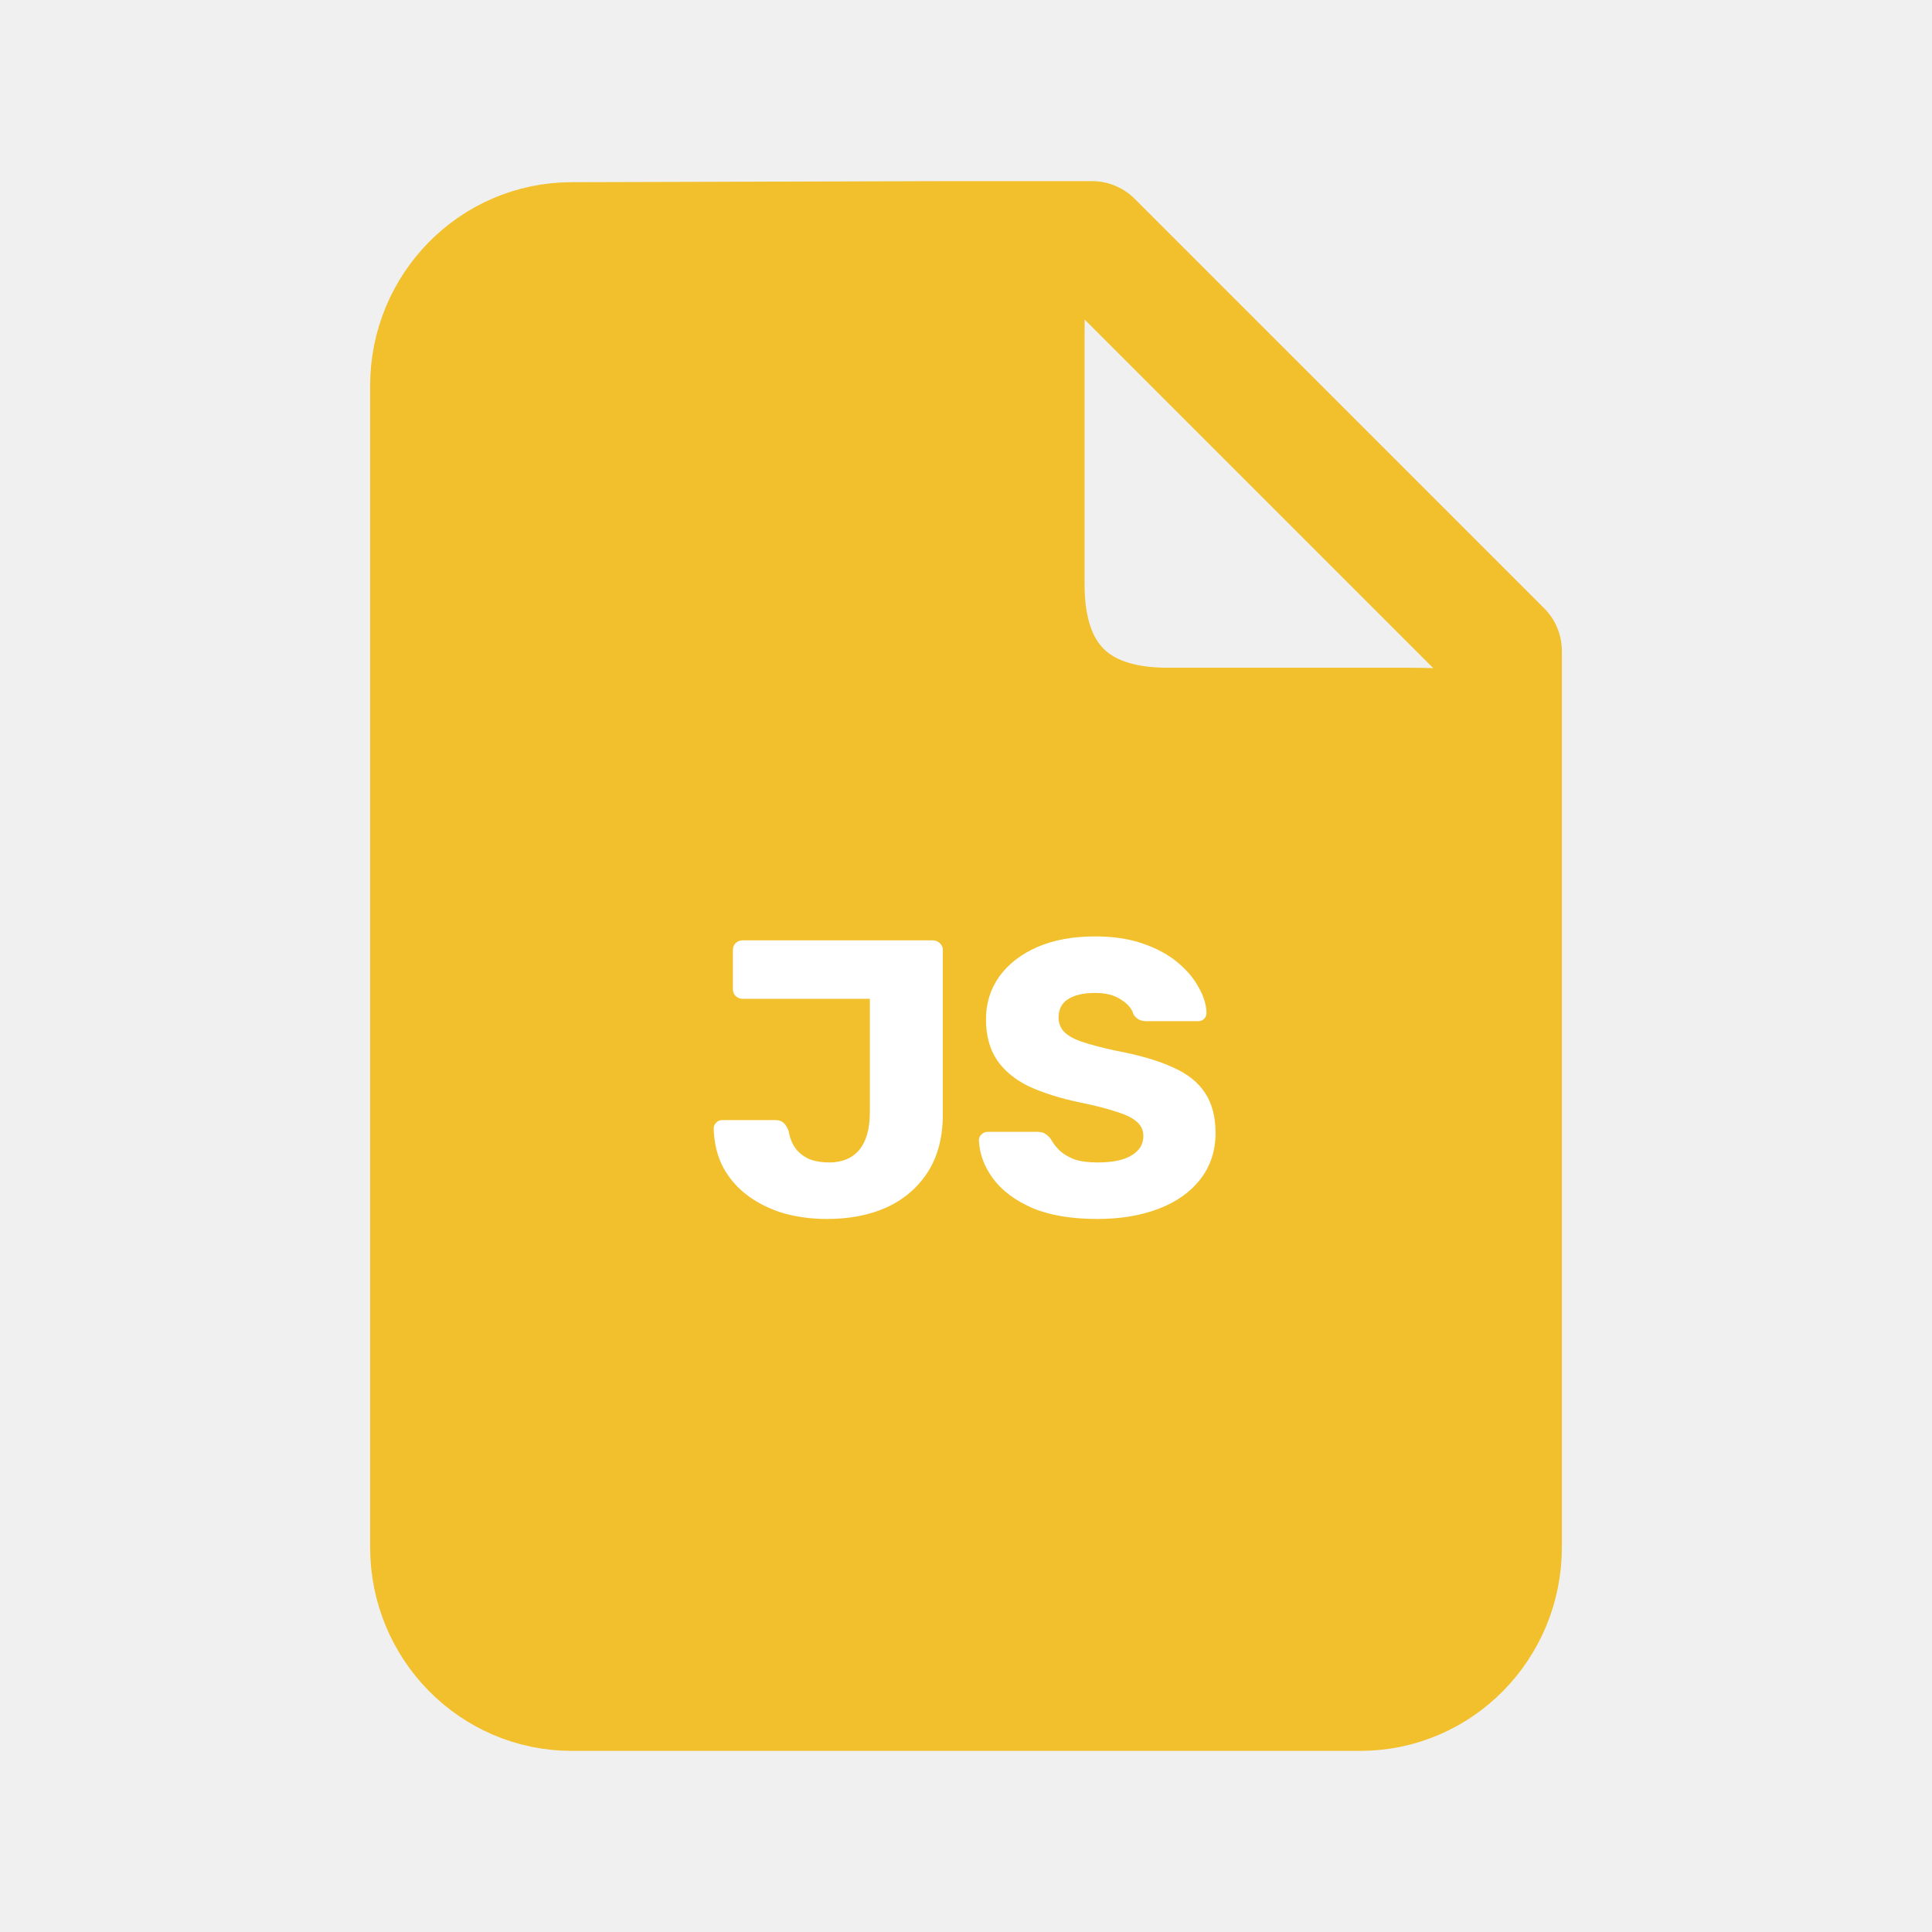
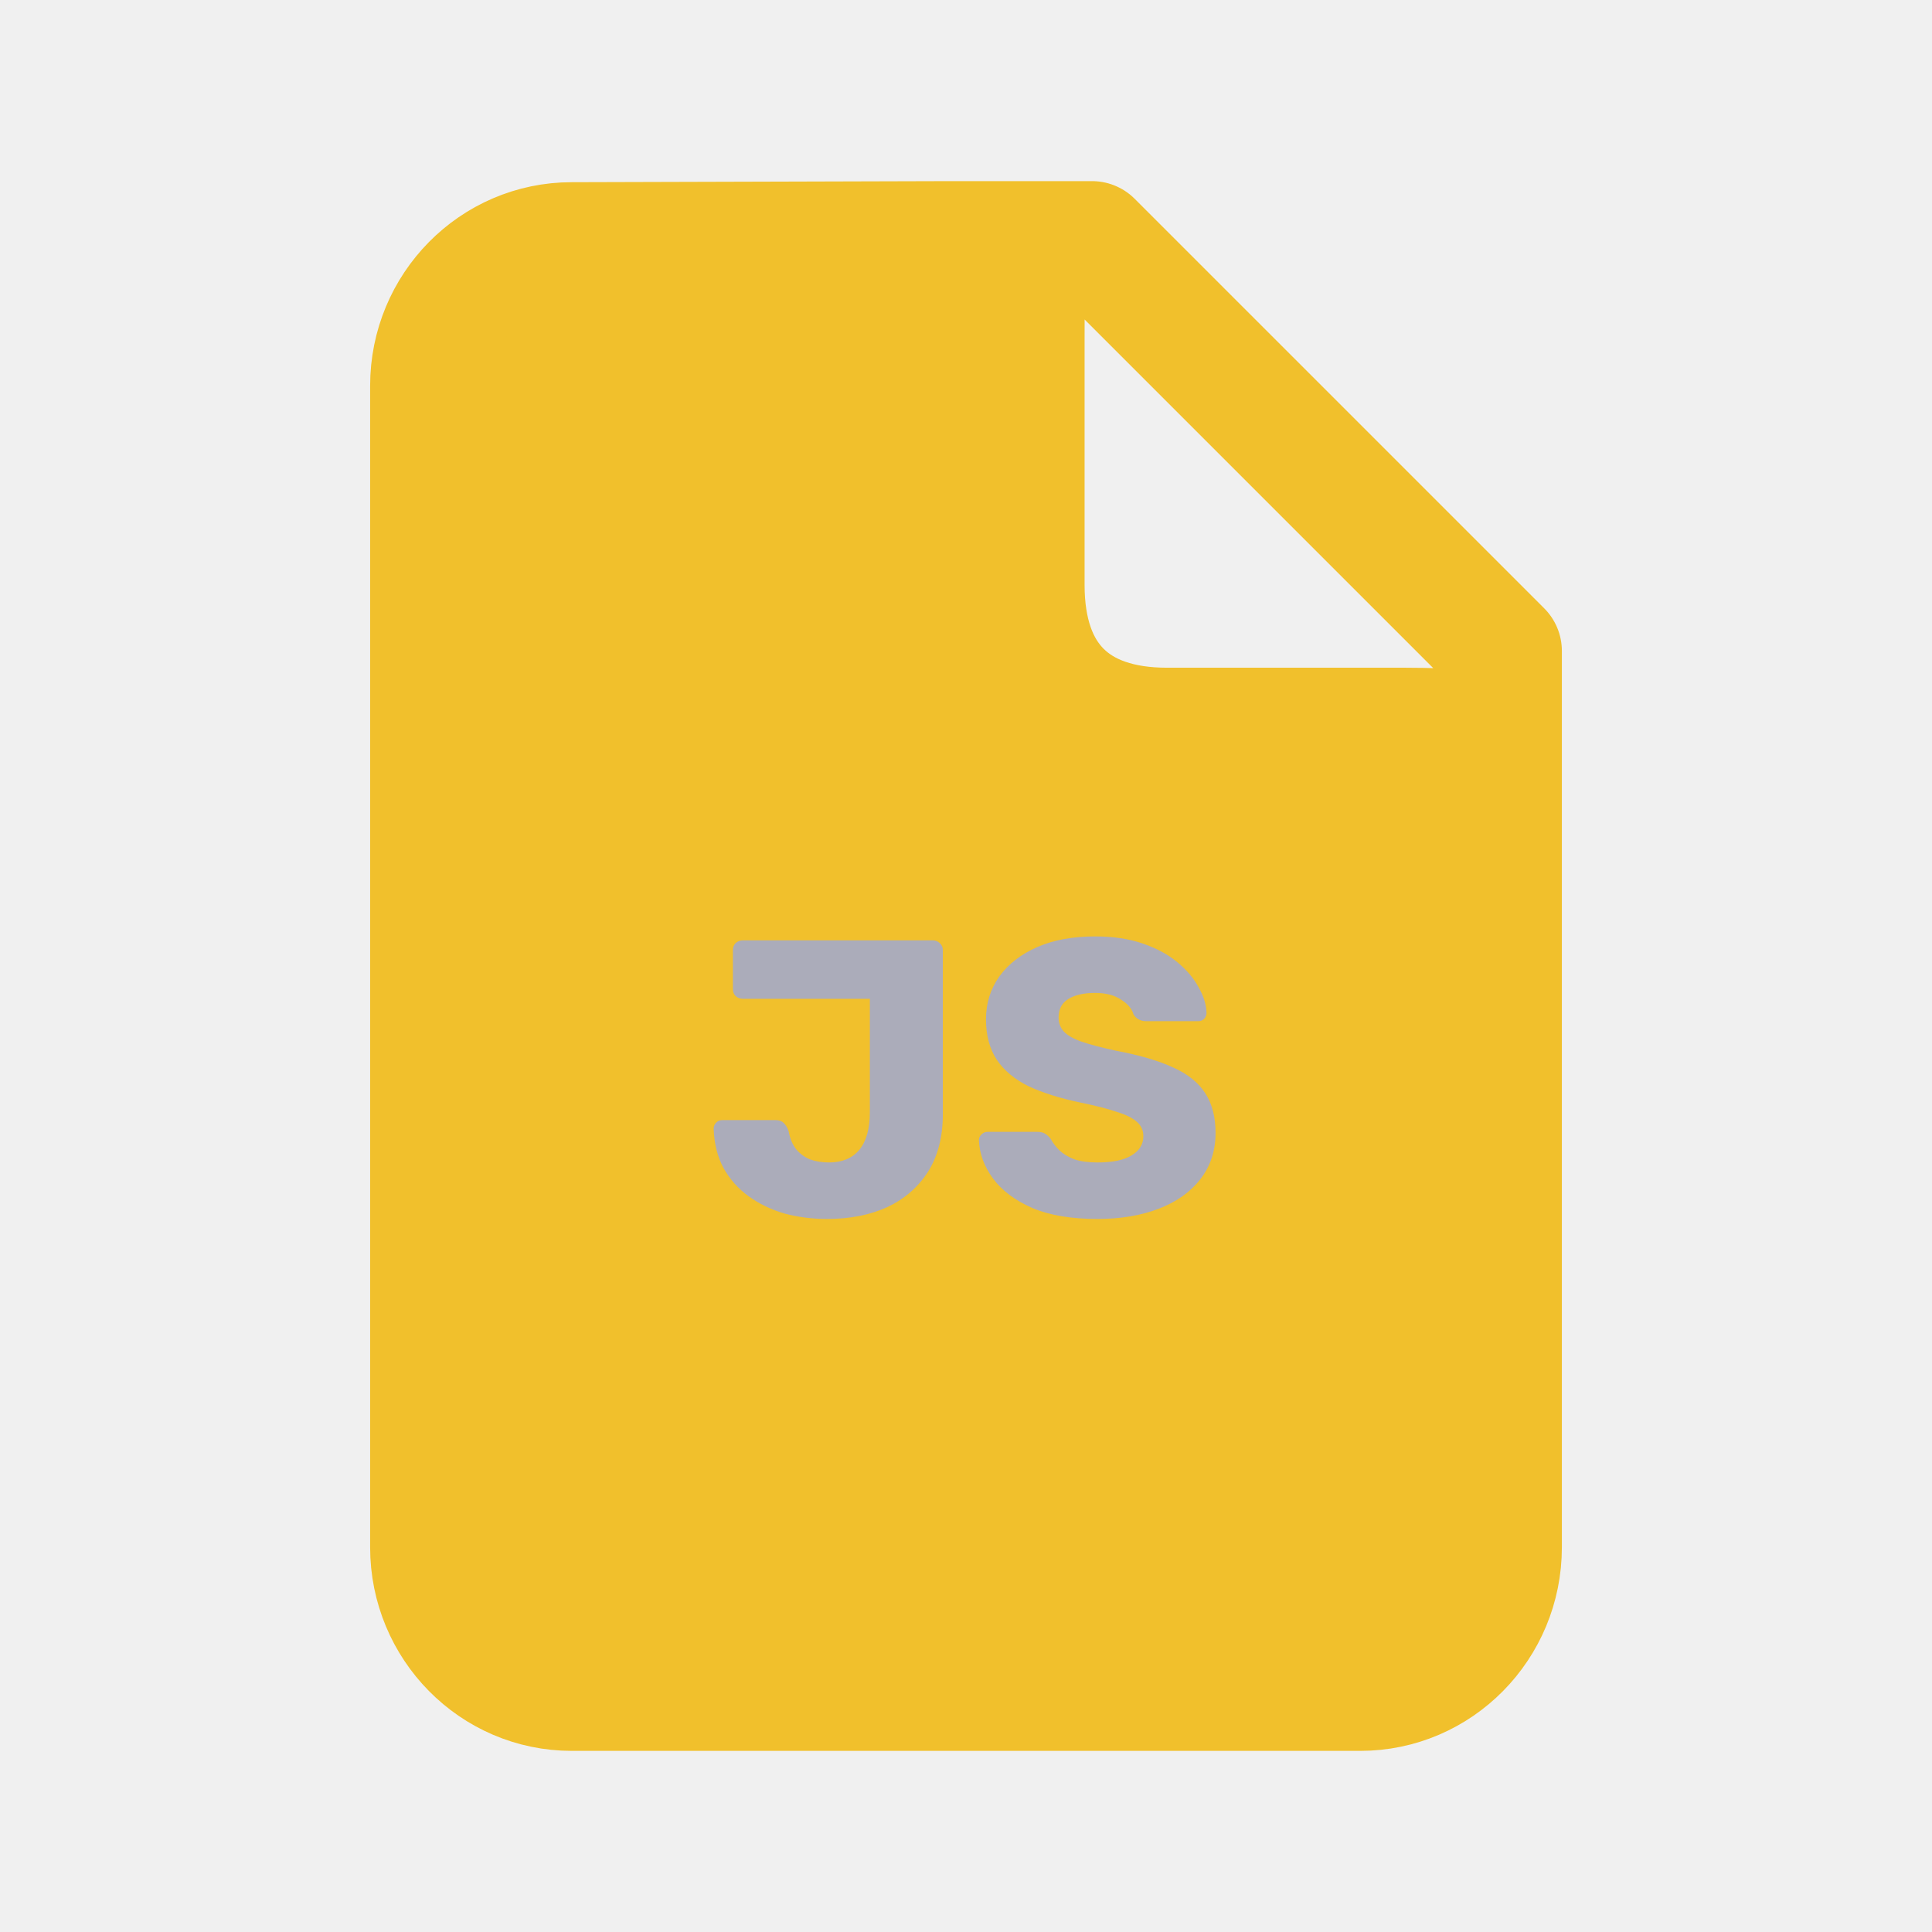
<svg xmlns="http://www.w3.org/2000/svg" width="128" height="128" viewBox="0 0 128 128" fill="none">
  <path d="M99.478 102.512C99.478 107.752 95.289 112 90.121 112H37.879C32.711 112 28.522 107.752 28.522 102.512V25.558C28.522 20.318 32.711 16.071 37.879 16.071L62.956 16C68.155 16 67.857 17.287 67.857 22.558V38.757C67.857 44.941 71.204 48.238 77.315 48.238H93.099C99.597 48.238 99.478 49.051 99.478 54.321V102.512Z" fill="#F1C02C" />
  <path d="M62.956 16H72.348L99.478 43.13V54.321M62.956 16L37.879 16.071C32.711 16.071 28.522 20.318 28.522 25.558V102.512C28.522 107.752 32.711 112 37.879 112H90.121C95.289 112 99.478 107.752 99.478 102.512V54.321M62.956 16C68.155 16 67.857 17.287 67.857 22.558V38.757C67.857 44.941 71.204 48.238 77.315 48.238H93.099C99.597 48.238 99.478 49.051 99.478 54.321" stroke="#F1C02C" stroke-width="8" stroke-linecap="round" stroke-linejoin="round" />
-   <path d="M54.796 80.76C53.808 80.76 52.863 80.639 51.962 80.396C51.078 80.136 50.289 79.755 49.596 79.252C48.902 78.749 48.348 78.125 47.932 77.38C47.533 76.635 47.316 75.768 47.282 74.78C47.282 74.624 47.334 74.494 47.438 74.39C47.542 74.269 47.68 74.208 47.854 74.208H51.364C51.606 74.208 51.788 74.269 51.91 74.39C52.048 74.511 52.161 74.693 52.248 74.936C52.334 75.421 52.499 75.82 52.742 76.132C52.984 76.427 53.288 76.652 53.652 76.808C54.033 76.947 54.458 77.016 54.926 77.016C55.792 77.016 56.46 76.739 56.928 76.184C57.396 75.612 57.63 74.78 57.63 73.688V66.174H49.206C49.032 66.174 48.876 66.113 48.738 65.992C48.616 65.871 48.556 65.715 48.556 65.524V62.95C48.556 62.759 48.616 62.603 48.738 62.482C48.876 62.361 49.032 62.3 49.206 62.3H61.79C61.98 62.3 62.136 62.361 62.258 62.482C62.396 62.603 62.466 62.759 62.466 62.95V73.818C62.466 75.326 62.136 76.6 61.478 77.64C60.819 78.663 59.918 79.443 58.774 79.98C57.63 80.5 56.304 80.76 54.796 80.76ZM72.708 80.76C70.974 80.76 69.536 80.517 68.392 80.032C67.248 79.529 66.381 78.879 65.792 78.082C65.202 77.285 64.89 76.435 64.856 75.534C64.856 75.395 64.908 75.274 65.012 75.17C65.133 75.049 65.272 74.988 65.428 74.988H68.704C68.946 74.988 69.128 75.031 69.25 75.118C69.388 75.205 69.51 75.317 69.614 75.456C69.752 75.716 69.943 75.967 70.186 76.21C70.446 76.453 70.775 76.652 71.174 76.808C71.59 76.947 72.101 77.016 72.708 77.016C73.713 77.016 74.467 76.86 74.97 76.548C75.49 76.236 75.75 75.811 75.75 75.274C75.75 74.893 75.611 74.581 75.334 74.338C75.056 74.078 74.606 73.853 73.982 73.662C73.375 73.454 72.56 73.246 71.538 73.038C70.22 72.761 69.094 72.405 68.158 71.972C67.239 71.521 66.537 70.941 66.052 70.23C65.566 69.502 65.324 68.601 65.324 67.526C65.324 66.469 65.618 65.524 66.208 64.692C66.814 63.86 67.655 63.21 68.73 62.742C69.804 62.274 71.078 62.04 72.552 62.04C73.748 62.04 74.796 62.196 75.698 62.508C76.616 62.82 77.388 63.236 78.012 63.756C78.636 64.276 79.104 64.831 79.416 65.42C79.745 65.992 79.918 66.555 79.936 67.11C79.936 67.249 79.884 67.379 79.78 67.5C79.676 67.604 79.546 67.656 79.39 67.656H75.958C75.767 67.656 75.602 67.621 75.464 67.552C75.325 67.483 75.204 67.37 75.1 67.214C74.996 66.833 74.718 66.503 74.268 66.226C73.834 65.931 73.262 65.784 72.552 65.784C71.789 65.784 71.191 65.923 70.758 66.2C70.342 66.46 70.134 66.867 70.134 67.422C70.134 67.769 70.246 68.072 70.472 68.332C70.714 68.592 71.104 68.817 71.642 69.008C72.196 69.199 72.95 69.398 73.904 69.606C75.481 69.901 76.755 70.273 77.726 70.724C78.696 71.157 79.407 71.729 79.858 72.44C80.308 73.133 80.534 74.009 80.534 75.066C80.534 76.245 80.196 77.267 79.52 78.134C78.861 78.983 77.942 79.633 76.764 80.084C75.585 80.535 74.233 80.76 72.708 80.76Z" fill="white" />
+   <path d="M54.796 80.76C53.808 80.76 52.863 80.639 51.962 80.396C51.078 80.136 50.289 79.755 49.596 79.252C48.902 78.749 48.348 78.125 47.932 77.38C47.533 76.635 47.316 75.768 47.282 74.78C47.282 74.624 47.334 74.494 47.438 74.39C47.542 74.269 47.68 74.208 47.854 74.208H51.364C51.606 74.208 51.788 74.269 51.91 74.39C52.048 74.511 52.161 74.693 52.248 74.936C52.334 75.421 52.499 75.82 52.742 76.132C52.984 76.427 53.288 76.652 53.652 76.808C54.033 76.947 54.458 77.016 54.926 77.016C55.792 77.016 56.46 76.739 56.928 76.184C57.396 75.612 57.63 74.78 57.63 73.688V66.174H49.206C49.032 66.174 48.876 66.113 48.738 65.992C48.616 65.871 48.556 65.715 48.556 65.524V62.95C48.556 62.759 48.616 62.603 48.738 62.482C48.876 62.361 49.032 62.3 49.206 62.3H61.79C61.98 62.3 62.136 62.361 62.258 62.482C62.396 62.603 62.466 62.759 62.466 62.95V73.818C62.466 75.326 62.136 76.6 61.478 77.64C60.819 78.663 59.918 79.443 58.774 79.98C57.63 80.5 56.304 80.76 54.796 80.76ZM72.708 80.76C70.974 80.76 69.536 80.517 68.392 80.032C67.248 79.529 66.381 78.879 65.792 78.082C65.202 77.285 64.89 76.435 64.856 75.534C64.856 75.395 64.908 75.274 65.012 75.17C65.133 75.049 65.272 74.988 65.428 74.988H68.704C68.946 74.988 69.128 75.031 69.25 75.118C69.388 75.205 69.51 75.317 69.614 75.456C69.752 75.716 69.943 75.967 70.186 76.21C70.446 76.453 70.775 76.652 71.174 76.808C71.59 76.947 72.101 77.016 72.708 77.016C73.713 77.016 74.467 76.86 74.97 76.548C75.49 76.236 75.75 75.811 75.75 75.274C75.75 74.893 75.611 74.581 75.334 74.338C75.056 74.078 74.606 73.853 73.982 73.662C73.375 73.454 72.56 73.246 71.538 73.038C70.22 72.761 69.094 72.405 68.158 71.972C67.239 71.521 66.537 70.941 66.052 70.23C65.566 69.502 65.324 68.601 65.324 67.526C65.324 66.469 65.618 65.524 66.208 64.692C66.814 63.86 67.655 63.21 68.73 62.742C69.804 62.274 71.078 62.04 72.552 62.04C73.748 62.04 74.796 62.196 75.698 62.508C76.616 62.82 77.388 63.236 78.012 63.756C78.636 64.276 79.104 64.831 79.416 65.42C79.745 65.992 79.918 66.555 79.936 67.11C79.936 67.249 79.884 67.379 79.78 67.5C79.676 67.604 79.546 67.656 79.39 67.656H75.958C75.767 67.656 75.602 67.621 75.464 67.552C75.325 67.483 75.204 67.37 75.1 67.214C74.996 66.833 74.718 66.503 74.268 66.226C73.834 65.931 73.262 65.784 72.552 65.784C71.789 65.784 71.191 65.923 70.758 66.2C70.342 66.46 70.134 66.867 70.134 67.422C70.134 67.769 70.246 68.072 70.472 68.332C70.714 68.592 71.104 68.817 71.642 69.008C72.196 69.199 72.95 69.398 73.904 69.606C75.481 69.901 76.755 70.273 77.726 70.724C78.696 71.157 79.407 71.729 79.858 72.44C80.308 73.133 80.534 74.009 80.534 75.066C80.534 76.245 80.196 77.267 79.52 78.134C78.861 78.983 77.942 79.633 76.764 80.084C75.585 80.535 74.233 80.76 72.708 80.76Z" fill="#ABACBA" />
</svg>
